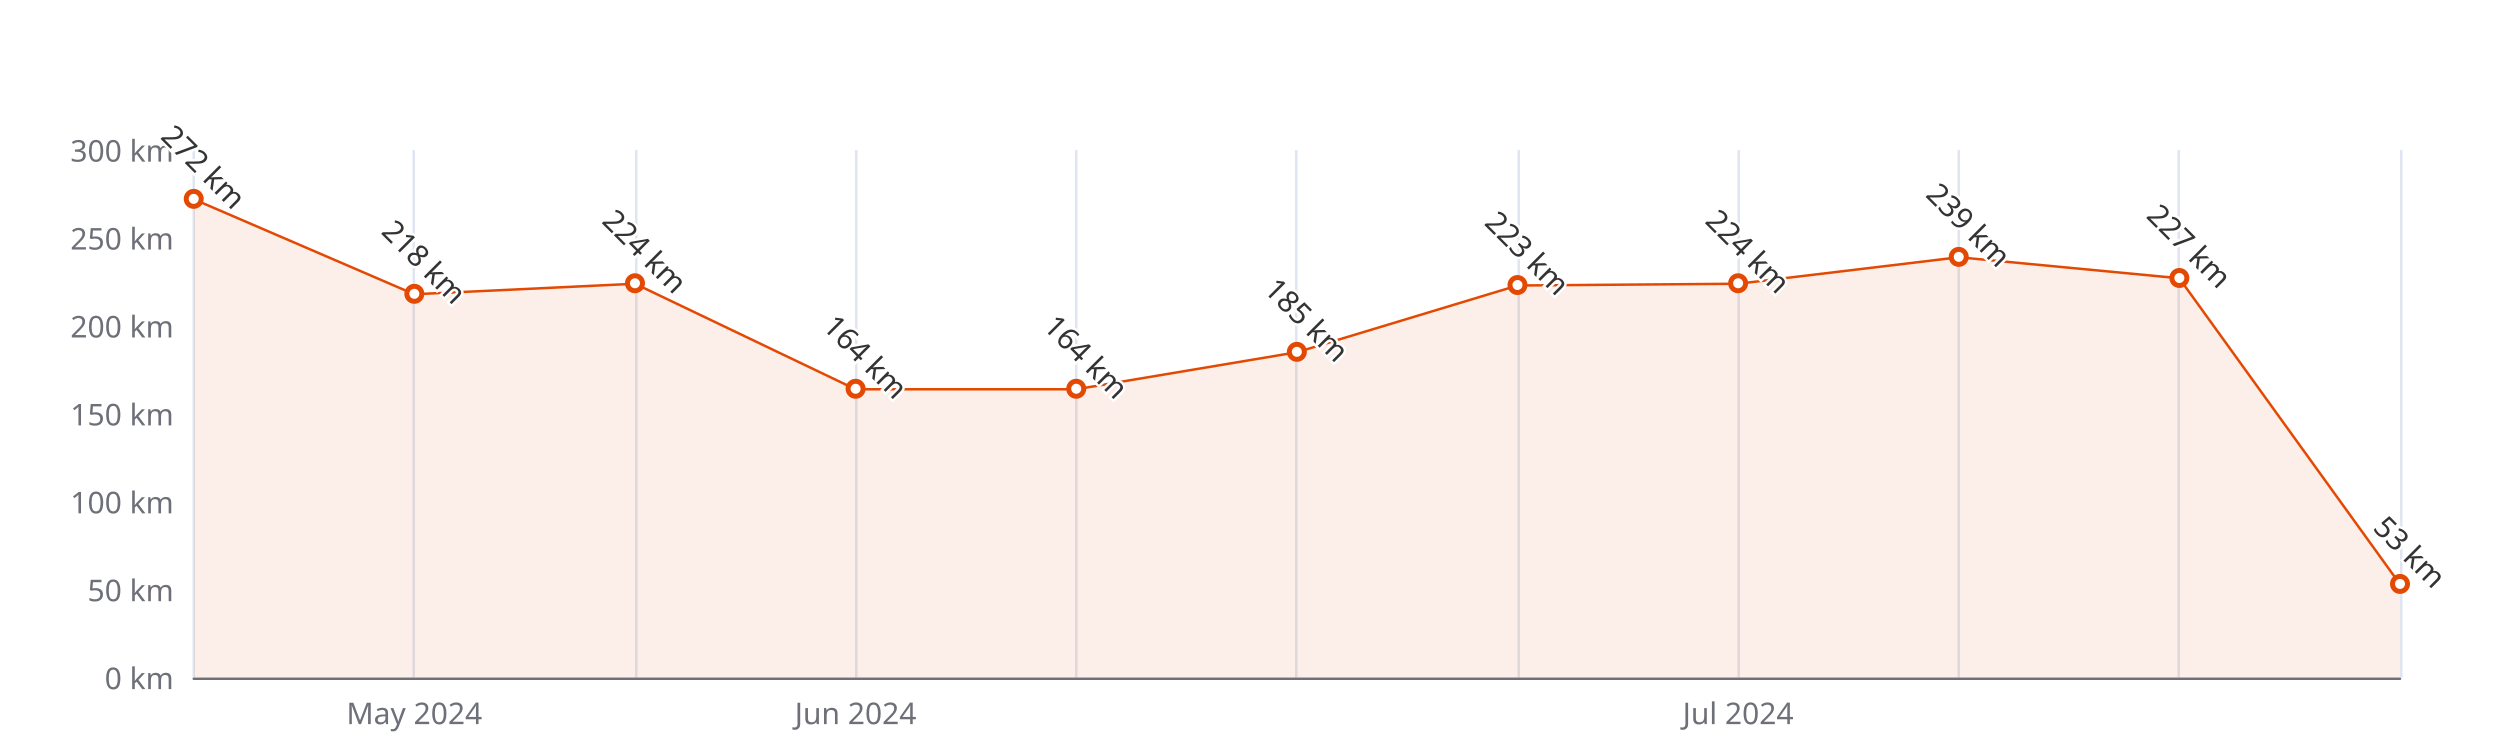
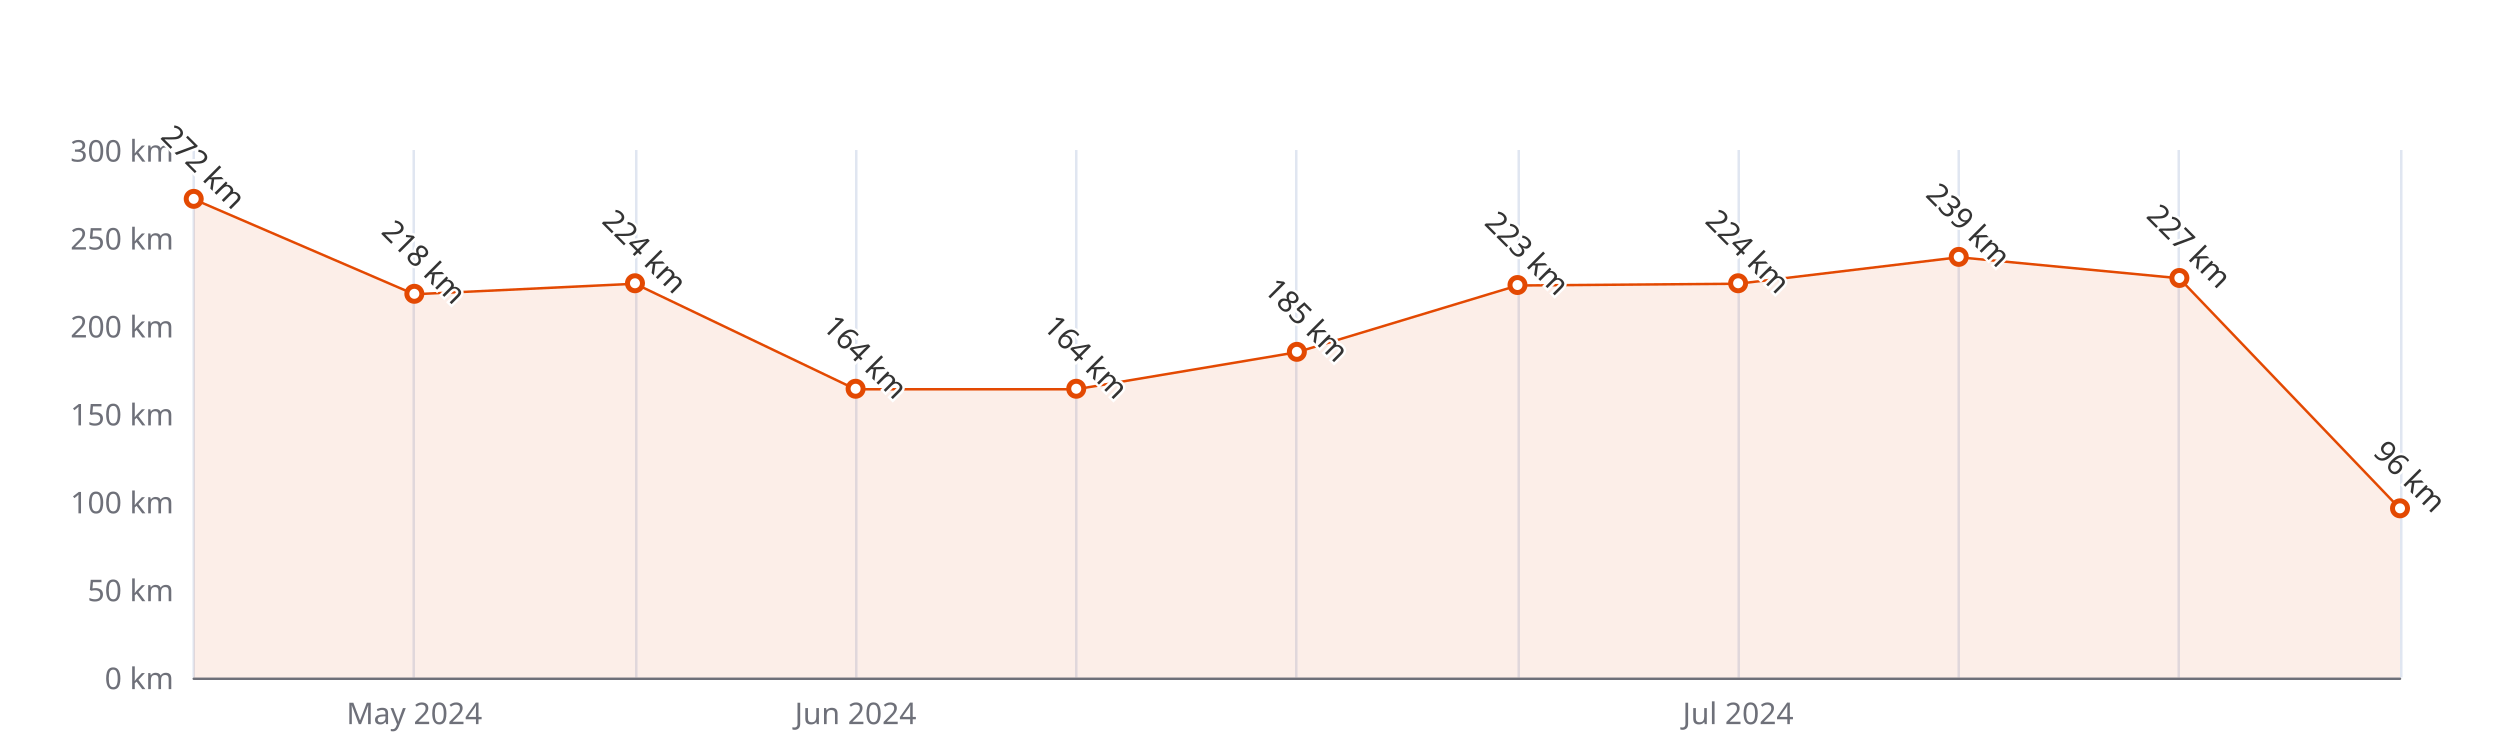
<svg xmlns="http://www.w3.org/2000/svg" width="1000" height="300" version="1.1" baseProfile="full" viewBox="0 0 1000 300">
  <rect width="1000" height="300" x="0" y="0" id="0" fill="#ffffff" />
  <path d="M77.5 60L77.5 271" fill="none" stroke="#E0E6F1" />
  <path d="M165.5 60L165.5 271" fill="none" stroke="#E0E6F1" />
  <path d="M254.5 60L254.5 271" fill="none" stroke="#E0E6F1" />
  <path d="M342.5 60L342.5 271" fill="none" stroke="#E0E6F1" />
  <path d="M430.5 60L430.5 271" fill="none" stroke="#E0E6F1" />
  <path d="M518.5 60L518.5 271" fill="none" stroke="#E0E6F1" />
  <path d="M607.5 60L607.5 271" fill="none" stroke="#E0E6F1" />
  <path d="M695.5 60L695.5 271" fill="none" stroke="#E0E6F1" />
  <path d="M783.5 60L783.5 271" fill="none" stroke="#E0E6F1" />
  <path d="M871.5 60L871.5 271" fill="none" stroke="#E0E6F1" />
  <path d="M960.5 60L960.5 271" fill="none" stroke="#E0E6F1" />
  <path d="M77.5 271.5L960 271.5" fill="none" stroke="#6E7079" stroke-linecap="round" />
  <text dominant-baseline="central" text-anchor="end" style="font-size:12px;font-family:sans-serif;" xml:space="preserve" transform="translate(69.48 271)" fill="#6E7079">0 km</text>
  <text dominant-baseline="central" text-anchor="end" style="font-size:12px;font-family:sans-serif;" xml:space="preserve" transform="translate(69.48 235.8333)" fill="#6E7079">50 km</text>
  <text dominant-baseline="central" text-anchor="end" style="font-size:12px;font-family:sans-serif;" xml:space="preserve" transform="translate(69.48 200.6667)" fill="#6E7079">100 km</text>
  <text dominant-baseline="central" text-anchor="end" style="font-size:12px;font-family:sans-serif;" xml:space="preserve" transform="translate(69.48 165.5)" fill="#6E7079">150 km</text>
  <text dominant-baseline="central" text-anchor="end" style="font-size:12px;font-family:sans-serif;" xml:space="preserve" transform="translate(69.48 130.3333)" fill="#6E7079">200 km</text>
  <text dominant-baseline="central" text-anchor="end" style="font-size:12px;font-family:sans-serif;" xml:space="preserve" transform="translate(69.48 95.1667)" fill="#6E7079">250 km</text>
  <text dominant-baseline="central" text-anchor="end" style="font-size:12px;font-family:sans-serif;" xml:space="preserve" transform="translate(69.48 60)" fill="#6E7079">300 km</text>
  <text dominant-baseline="central" text-anchor="middle" style="font-size:12px;font-family:sans-serif;" xml:space="preserve" y="6" transform="translate(165.732 279)" fill="#6E7079">May 2024</text>
  <text dominant-baseline="central" text-anchor="middle" style="font-size:12px;font-family:sans-serif;" xml:space="preserve" y="6" transform="translate(342.236 279)" fill="#6E7079">Jun 2024</text>
  <text dominant-baseline="central" text-anchor="middle" style="font-size:12px;font-family:sans-serif;" xml:space="preserve" y="6" transform="translate(695.244 279)" fill="#6E7079">Jul 2024</text>
  <g clip-path="url(#zr5-c0)">
-     <path d="M77.5 79.7L165.7 117.7L254 113.5L342.2 155.7L430.5 155.7L518.7 140.9L607 114.2L695.2 113.5L783.5 102.9L871.7 111.3L960 233.7L960 271L871.7 271L783.5 271L695.2 271L607 271L518.7 271L430.5 271L342.2 271L254 271L165.7 271L77.5 271Z" fill="rgb(227,73,2)" fill-opacity="0.09" />
-     <path d="M77.5 79.7L165.7 117.7L254 113.5L342.2 155.7L430.5 155.7L518.7 140.9L607 114.2L695.2 113.5L783.5 102.9L871.7 111.3L960 233.7" fill="none" stroke="#E34902" stroke-linejoin="bevel" />
+     <path d="M77.5 79.7L165.7 117.7L254 113.5L342.2 155.7L430.5 155.7L518.7 140.9L607 114.2L695.2 113.5L783.5 102.9L871.7 111.3L960 203.5L960 271L871.7 271L783.5 271L695.2 271L607 271L518.7 271L430.5 271L342.2 271L254 271L165.7 271L77.5 271Z" fill="rgb(227,73,2)" fill-opacity="0.09" />
+     <path d="M77.5 79.7L165.7 117.7L254 113.5L342.2 155.7L430.5 155.7L518.7 140.9L607 114.2L695.2 113.5L783.5 102.9L871.7 111.3L960 203.5" fill="none" stroke="#E34902" stroke-linejoin="bevel" />
  </g>
  <path d="M1 0A1 1 0 1 1 1 -0.1A1 1 0 0 1 1 0" transform="matrix(3,0,0,3,77.48,79.6933)" fill="#fff" stroke="#E34902" stroke-width="0.667" />
  <path d="M1 0A1 1 0 1 1 1 -0.1A1 1 0 0 1 1 0" transform="matrix(3,0,0,3,165.732,117.6733)" fill="#fff" stroke="#E34902" stroke-width="0.667" />
  <path d="M1 0A1 1 0 1 1 1 -0.1A1 1 0 0 1 1 0" transform="matrix(3,0,0,3,253.984,113.4533)" fill="#fff" stroke="#E34902" stroke-width="0.667" />
  <path d="M1 0A1 1 0 1 1 1 -0.1A1 1 0 0 1 1 0" transform="matrix(3,0,0,3,342.236,155.6533)" fill="#fff" stroke="#E34902" stroke-width="0.667" />
  <path d="M1 0A1 1 0 1 1 1 -0.1A1 1 0 0 1 1 0" transform="matrix(3,0,0,3,430.488,155.6533)" fill="#fff" stroke="#E34902" stroke-width="0.667" />
  <path d="M1 0A1 1 0 1 1 1 -0.1A1 1 0 0 1 1 0" transform="matrix(3,0,0,3,518.74,140.8833)" fill="#fff" stroke="#E34902" stroke-width="0.667" />
  <path d="M1 0A1 1 0 1 1 1 -0.1A1 1 0 0 1 1 0" transform="matrix(3,0,0,3,606.992,114.1567)" fill="#fff" stroke="#E34902" stroke-width="0.667" />
  <path d="M1 0A1 1 0 1 1 1 -0.1A1 1 0 0 1 1 0" transform="matrix(3,0,0,3,695.244,113.4533)" fill="#fff" stroke="#E34902" stroke-width="0.667" />
  <path d="M1 0A1 1 0 1 1 1 -0.1A1 1 0 0 1 1 0" transform="matrix(3,0,0,3,783.496,102.9033)" fill="#fff" stroke="#E34902" stroke-width="0.667" />
  <path d="M1 0A1 1 0 1 1 1 -0.1A1 1 0 0 1 1 0" transform="matrix(3,0,0,3,871.748,111.3433)" fill="#fff" stroke="#E34902" stroke-width="0.667" />
-   <path d="M1 0A1 1 0 1 1 1 -0.1A1 1 0 0 1 1 0" transform="matrix(3,0,0,3,960,233.7233)" fill="#fff" stroke="#E34902" stroke-width="0.667" />
+   <path d="M1 0A1 1 0 1 1 1 -0.1A1 1 0 0 1 1 0" transform="matrix(3,0,0,3,960,203.48)" fill="#fff" stroke="#E34902" stroke-width="0.667" />
  <text dominant-baseline="central" text-anchor="middle" style="font-size:12px;font-family:sans-serif;" xml:space="preserve" y="-6" transform="matrix(0.707,0.707,-0.707,0.707,77.48,70.6933)" fill="#333" stroke="rgb(255,255,255)" stroke-width="2" paint-order="stroke" stroke-miterlimit="2">272 km</text>
  <text dominant-baseline="central" text-anchor="middle" style="font-size:12px;font-family:sans-serif;" xml:space="preserve" y="-6" transform="matrix(0.707,0.707,-0.707,0.707,165.732,108.6733)" fill="#333" stroke="rgb(255,255,255)" stroke-width="2" paint-order="stroke" stroke-miterlimit="2">218 km</text>
  <text dominant-baseline="central" text-anchor="middle" style="font-size:12px;font-family:sans-serif;" xml:space="preserve" y="-6" transform="matrix(0.707,0.707,-0.707,0.707,253.984,104.4533)" fill="#333" stroke="rgb(255,255,255)" stroke-width="2" paint-order="stroke" stroke-miterlimit="2">224 km</text>
  <text dominant-baseline="central" text-anchor="middle" style="font-size:12px;font-family:sans-serif;" xml:space="preserve" y="-6" transform="matrix(0.707,0.707,-0.707,0.707,342.236,146.6533)" fill="#333" stroke="rgb(255,255,255)" stroke-width="2" paint-order="stroke" stroke-miterlimit="2">164 km</text>
  <text dominant-baseline="central" text-anchor="middle" style="font-size:12px;font-family:sans-serif;" xml:space="preserve" y="-6" transform="matrix(0.707,0.707,-0.707,0.707,430.488,146.6533)" fill="#333" stroke="rgb(255,255,255)" stroke-width="2" paint-order="stroke" stroke-miterlimit="2">164 km</text>
  <text dominant-baseline="central" text-anchor="middle" style="font-size:12px;font-family:sans-serif;" xml:space="preserve" y="-6" transform="matrix(0.707,0.707,-0.707,0.707,518.74,131.8833)" fill="#333" stroke="rgb(255,255,255)" stroke-width="2" paint-order="stroke" stroke-miterlimit="2">185 km</text>
  <text dominant-baseline="central" text-anchor="middle" style="font-size:12px;font-family:sans-serif;" xml:space="preserve" y="-6" transform="matrix(0.707,0.707,-0.707,0.707,606.992,105.1567)" fill="#333" stroke="rgb(255,255,255)" stroke-width="2" paint-order="stroke" stroke-miterlimit="2">223 km</text>
  <text dominant-baseline="central" text-anchor="middle" style="font-size:12px;font-family:sans-serif;" xml:space="preserve" y="-6" transform="matrix(0.707,0.707,-0.707,0.707,695.244,104.4533)" fill="#333" stroke="rgb(255,255,255)" stroke-width="2" paint-order="stroke" stroke-miterlimit="2">224 km</text>
  <text dominant-baseline="central" text-anchor="middle" style="font-size:12px;font-family:sans-serif;" xml:space="preserve" y="-6" transform="matrix(0.707,0.707,-0.707,0.707,783.496,93.9033)" fill="#333" stroke="rgb(255,255,255)" stroke-width="2" paint-order="stroke" stroke-miterlimit="2">239 km</text>
  <text dominant-baseline="central" text-anchor="middle" style="font-size:12px;font-family:sans-serif;" xml:space="preserve" y="-6" transform="matrix(0.707,0.707,-0.707,0.707,871.748,102.3433)" fill="#333" stroke="rgb(255,255,255)" stroke-width="2" paint-order="stroke" stroke-miterlimit="2">227 km</text>
-   <text dominant-baseline="central" text-anchor="middle" style="font-size:12px;font-family:sans-serif;" xml:space="preserve" y="-6" transform="matrix(0.707,0.707,-0.707,0.707,960,224.7233)" fill="#333" stroke="rgb(255,255,255)" stroke-width="2" paint-order="stroke" stroke-miterlimit="2">53 km</text>
+   <text dominant-baseline="central" text-anchor="middle" style="font-size:12px;font-family:sans-serif;" xml:space="preserve" y="-6" transform="matrix(0.707,0.707,-0.707,0.707,960,194.48)" fill="#333" stroke="rgb(255,255,255)" stroke-width="2" paint-order="stroke" stroke-miterlimit="2">96 km</text>
  <defs>
    <clipPath id="zr5-c0">
      <path d="M76 59.5l884 0l0 212l-884 0Z" fill="#000" />
    </clipPath>
  </defs>
</svg>
